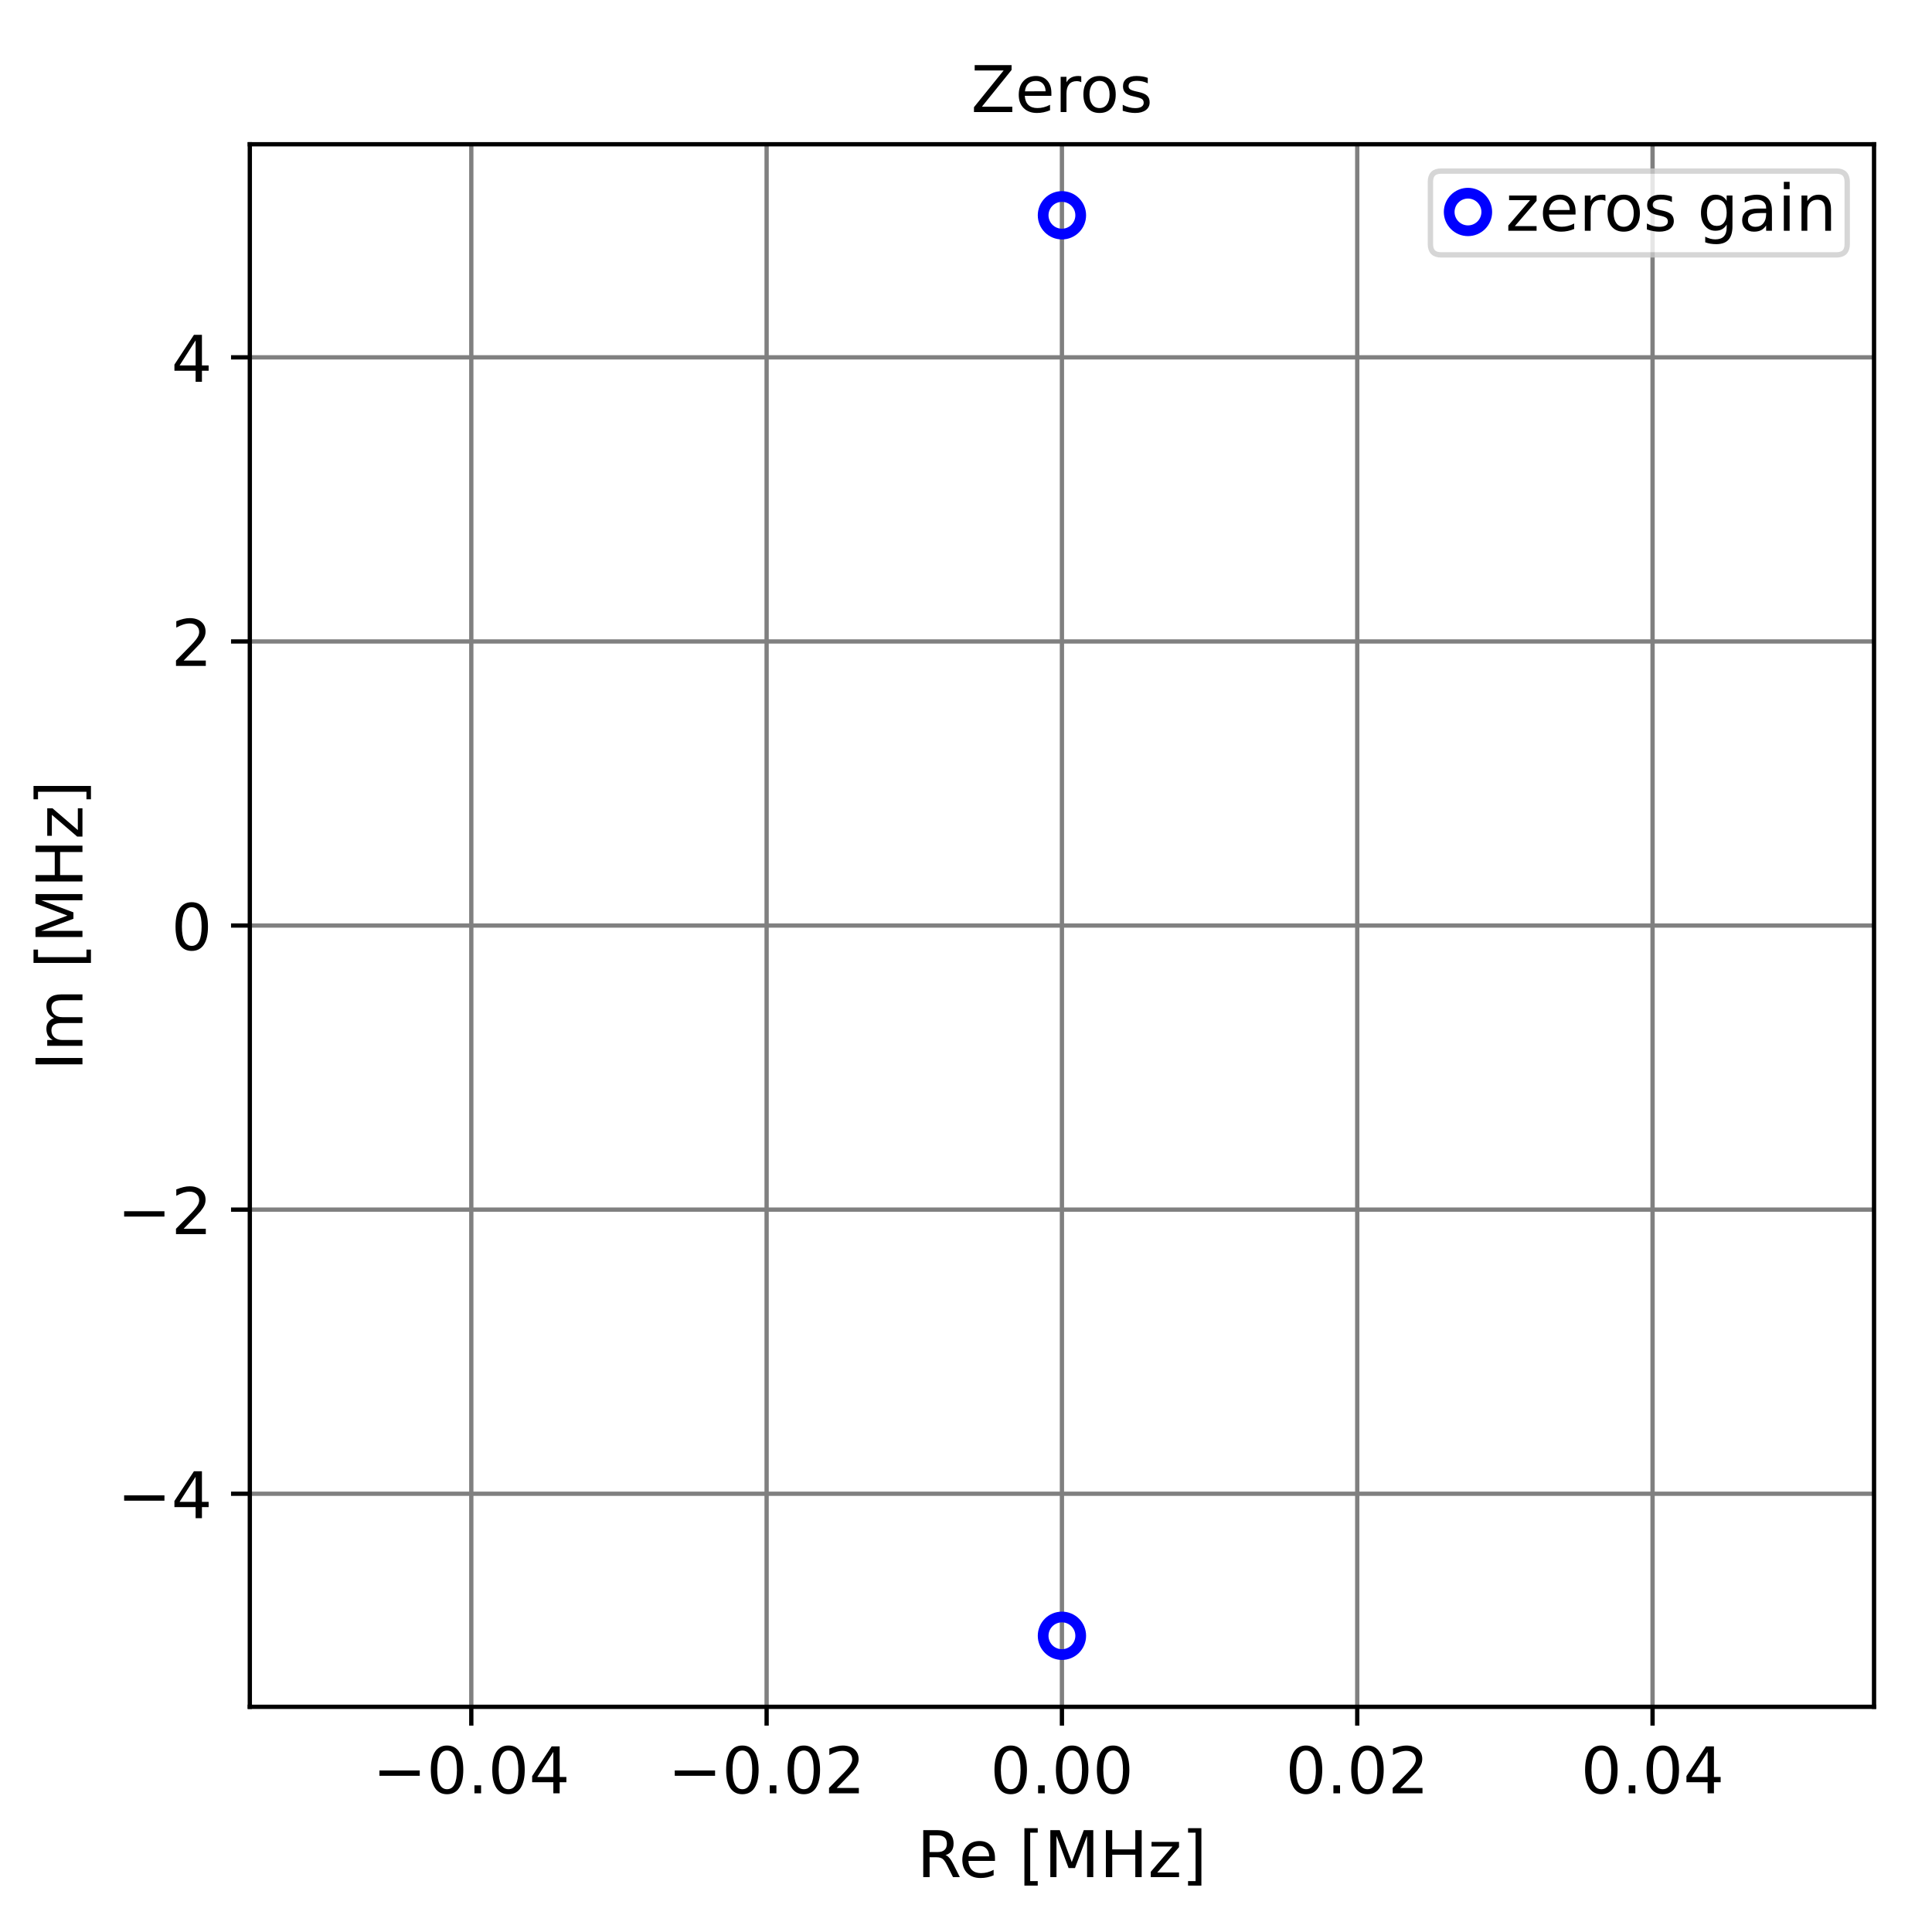
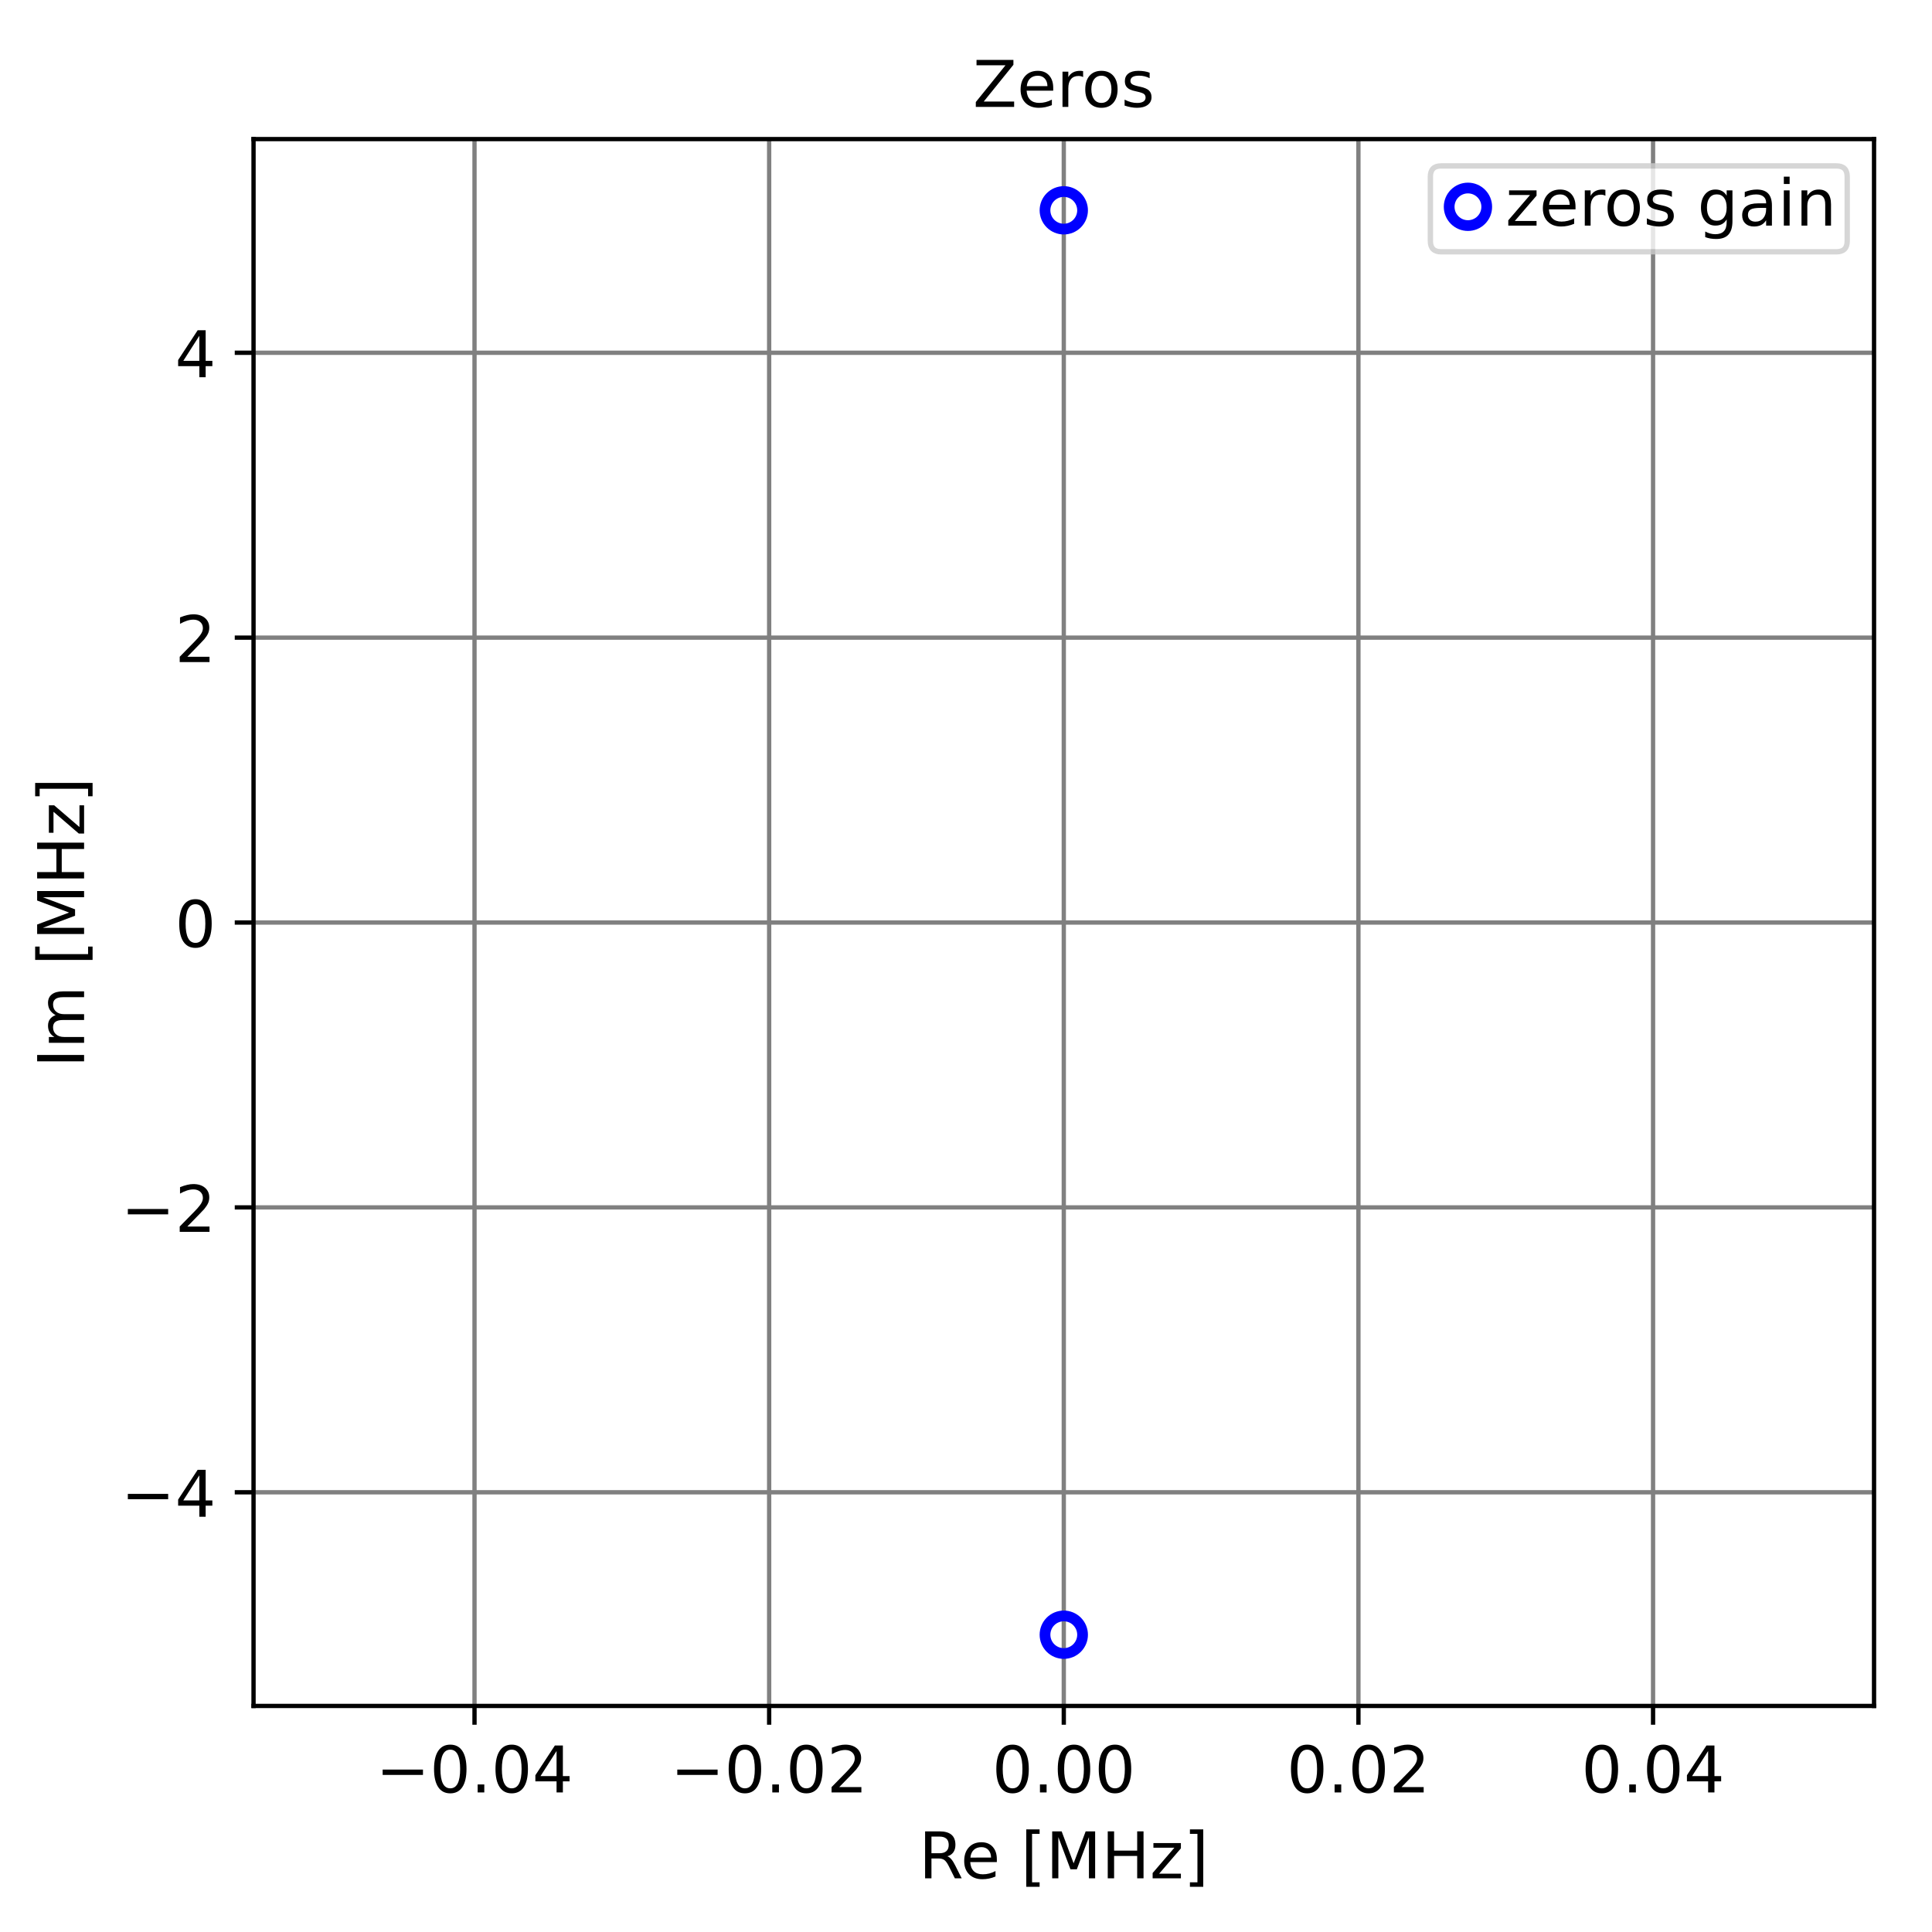
<svg xmlns="http://www.w3.org/2000/svg" xmlns:xlink="http://www.w3.org/1999/xlink" width="360pt" height="360pt" viewBox="0 0 360 360" version="1.1">
  <defs>
    <style type="text/css">*{stroke-linejoin: round; stroke-linecap: butt}</style>
  </defs>
  <g id="figure_1">
    <g id="patch_1">
      <path d="M 0 360  L 360 360  L 360 0  L 0 0  z " style="fill: #ffffff" />
    </g>
    <g id="axes_1">
      <g id="patch_2">
-         <path d="M 46.55 318.04  L 349.2 318.04  L 349.2 26.88  L 46.55 26.88  z " style="fill: #ffffff" />
+         <path d="M 47.242 317.878  L 349.2 317.878  L 349.2 25.917  L 47.242 25.917  z " style="fill: #ffffff" />
      </g>
      <g id="matplotlib.axis_1">
        <g id="xtick_1">
          <g id="line2d_1">
-             <path d="M 87.82 318.04  L 87.82 26.88  " clip-path="url(#p22bd31e21d)" style="fill: none; stroke: #808080; stroke-width: 0.8; stroke-linecap: square" />
+             <path d="M 88.418 317.878  L 88.418 25.917  " clip-path="url(#p9f49ab4b1b)" style="fill: none; stroke: #808080; stroke-width: 0.8; stroke-linecap: square" />
          </g>
          <g id="line2d_2">
            <defs>
-               <path id="m705c964ba5" d="M 0 0  L 0 3.5  " style="stroke: #000000; stroke-width: 0.8" />
-             </defs>
-             <g>
-               <use xlink:href="#m705c964ba5" x="87.82" y="318.04" style="stroke: #000000; stroke-width: 0.8" />
+               <path id="m6ce61126ac" d="M 0 0  L 0 3.5  " style="stroke: #000000; stroke-width: 0.8" />
+             </defs>
+             <g>
+               <use xlink:href="#m6ce61126ac" x="88.418" y="317.878" style="stroke: #000000; stroke-width: 0.8" />
            </g>
          </g>
          <g id="text_1">
-             <g transform="translate(69.43327 334.1581) scale(0.12 -0.12)">
+             <g transform="translate(70.0312 333.9948) scale(0.12 -0.12)">
              <defs>
-                 <path id="DejaVuSans-2212" d="M 678 2272  L 4684 2272  L 4684 1741  L 678 1741  L 678 2272  z " transform="scale(0.015625)" />
-                 <path id="DejaVuSans-30" d="M 2034 4250  Q 1547 4250 1301 3770  Q 1056 3291 1056 2328  Q 1056 1369 1301 889  Q 1547 409 2034 409  Q 2525 409 2770 889  Q 3016 1369 3016 2328  Q 3016 3291 2770 3770  Q 2525 4250 2034 4250  z M 2034 4750  Q 2819 4750 3233 4129  Q 3647 3509 3647 2328  Q 3647 1150 3233 529  Q 2819 -91 2034 -91  Q 1250 -91 836 529  Q 422 1150 422 2328  Q 422 3509 836 4129  Q 1250 4750 2034 4750  z " transform="scale(0.015625)" />
-                 <path id="DejaVuSans-2e" d="M 684 794  L 1344 794  L 1344 0  L 684 0  L 684 794  z " transform="scale(0.015625)" />
-                 <path id="DejaVuSans-34" d="M 2419 4116  L 825 1625  L 2419 1625  L 2419 4116  z M 2253 4666  L 3047 4666  L 3047 1625  L 3713 1625  L 3713 1100  L 3047 1100  L 3047 0  L 2419 0  L 2419 1100  L 313 1100  L 313 1709  L 2253 4666  z " transform="scale(0.015625)" />
+                 <path id="DejaVuSans-c9c" d="M 678 2272  L 4684 2272  L 4684 1741  L 678 1741  L 678 2272  z " transform="scale(0.015625)" />
+                 <path id="DejaVuSans-13" d="M 2034 4250  Q 1547 4250 1301 3770  Q 1056 3291 1056 2328  Q 1056 1369 1301 889  Q 1547 409 2034 409  Q 2525 409 2770 889  Q 3016 1369 3016 2328  Q 3016 3291 2770 3770  Q 2525 4250 2034 4250  z M 2034 4750  Q 2819 4750 3233 4129  Q 3647 3509 3647 2328  Q 3647 1150 3233 529  Q 2819 -91 2034 -91  Q 1250 -91 836 529  Q 422 1150 422 2328  Q 422 3509 836 4129  Q 1250 4750 2034 4750  z " transform="scale(0.015625)" />
+                 <path id="DejaVuSans-11" d="M 684 794  L 1344 794  L 1344 0  L 684 0  L 684 794  z " transform="scale(0.015625)" />
+                 <path id="DejaVuSans-17" d="M 2419 4116  L 825 1625  L 2419 1625  L 2419 4116  z M 2253 4666  L 3047 4666  L 3047 1625  L 3713 1625  L 3713 1100  L 3047 1100  L 3047 0  L 2419 0  L 2419 1100  L 313 1100  L 313 1709  L 2253 4666  z " transform="scale(0.015625)" />
              </defs>
-               <use xlink:href="#DejaVuSans-2212" />
-               <use xlink:href="#DejaVuSans-30" x="83.789" />
-               <use xlink:href="#DejaVuSans-2e" x="147.412" />
-               <use xlink:href="#DejaVuSans-30" x="179.199" />
-               <use xlink:href="#DejaVuSans-34" x="242.822" />
+               <use xlink:href="#DejaVuSans-c9c" />
+               <use xlink:href="#DejaVuSans-13" transform="translate(83.79688 0)" />
+               <use xlink:href="#DejaVuSans-11" transform="translate(147.4219 0)" />
+               <use xlink:href="#DejaVuSans-13" transform="translate(179.2031 0)" />
+               <use xlink:href="#DejaVuSans-17" transform="translate(242.8281 0)" />
            </g>
          </g>
        </g>
        <g id="xtick_2">
          <g id="line2d_3">
-             <path d="M 142.848 318.04  L 142.848 26.88  " clip-path="url(#p22bd31e21d)" style="fill: none; stroke: #808080; stroke-width: 0.8; stroke-linecap: square" />
+             <path d="M 143.32 317.878  L 143.32 25.917  " clip-path="url(#p9f49ab4b1b)" style="fill: none; stroke: #808080; stroke-width: 0.8; stroke-linecap: square" />
          </g>
          <g id="line2d_4">
            <g>
-               <use xlink:href="#m705c964ba5" x="142.848" y="318.04" style="stroke: #000000; stroke-width: 0.8" />
+               <use xlink:href="#m6ce61126ac" x="143.32" y="317.878" style="stroke: #000000; stroke-width: 0.8" />
            </g>
          </g>
          <g id="text_2">
-             <g transform="translate(124.4605 334.1581) scale(0.12 -0.12)">
+             <g transform="translate(124.9326 333.9948) scale(0.12 -0.12)">
              <defs>
-                 <path id="DejaVuSans-32" d="M 1228 531  L 3431 531  L 3431 0  L 469 0  L 469 531  Q 828 903 1448 1529  Q 2069 2156 2228 2338  Q 2531 2678 2651 2914  Q 2772 3150 2772 3378  Q 2772 3750 2511 3984  Q 2250 4219 1831 4219  Q 1534 4219 1204 4116  Q 875 4013 500 3803  L 500 4441  Q 881 4594 1212 4672  Q 1544 4750 1819 4750  Q 2544 4750 2975 4387  Q 3406 4025 3406 3419  Q 3406 3131 3298 2873  Q 3191 2616 2906 2266  Q 2828 2175 2409 1742  Q 1991 1309 1228 531  z " transform="scale(0.015625)" />
+                 <path id="DejaVuSans-15" d="M 1228 531  L 3431 531  L 3431 0  L 469 0  L 469 531  Q 828 903 1448 1529  Q 2069 2156 2228 2338  Q 2531 2678 2651 2914  Q 2772 3150 2772 3378  Q 2772 3750 2511 3984  Q 2250 4219 1831 4219  Q 1534 4219 1204 4116  Q 875 4013 500 3803  L 500 4441  Q 881 4594 1212 4672  Q 1544 4750 1819 4750  Q 2544 4750 2975 4387  Q 3406 4025 3406 3419  Q 3406 3131 3298 2873  Q 3191 2616 2906 2266  Q 2828 2175 2409 1742  Q 1991 1309 1228 531  z " transform="scale(0.015625)" />
              </defs>
-               <use xlink:href="#DejaVuSans-2212" />
-               <use xlink:href="#DejaVuSans-30" x="83.789" />
-               <use xlink:href="#DejaVuSans-2e" x="147.412" />
-               <use xlink:href="#DejaVuSans-30" x="179.199" />
-               <use xlink:href="#DejaVuSans-32" x="242.822" />
+               <use xlink:href="#DejaVuSans-c9c" />
+               <use xlink:href="#DejaVuSans-13" transform="translate(83.79688 0)" />
+               <use xlink:href="#DejaVuSans-11" transform="translate(147.4219 0)" />
+               <use xlink:href="#DejaVuSans-13" transform="translate(179.2031 0)" />
+               <use xlink:href="#DejaVuSans-15" transform="translate(242.8281 0)" />
            </g>
          </g>
        </g>
        <g id="xtick_3">
          <g id="line2d_5">
-             <path d="M 197.875 318.04  L 197.875 26.88  " clip-path="url(#p22bd31e21d)" style="fill: none; stroke: #808080; stroke-width: 0.8; stroke-linecap: square" />
+             <path d="M 198.221 317.878  L 198.221 25.917  " clip-path="url(#p9f49ab4b1b)" style="fill: none; stroke: #808080; stroke-width: 0.8; stroke-linecap: square" />
          </g>
          <g id="line2d_6">
            <g>
-               <use xlink:href="#m705c964ba5" x="197.875" y="318.04" style="stroke: #000000; stroke-width: 0.8" />
+               <use xlink:href="#m6ce61126ac" x="198.221" y="317.878" style="stroke: #000000; stroke-width: 0.8" />
            </g>
          </g>
          <g id="text_3">
-             <g transform="translate(184.5156 334.1581) scale(0.12 -0.12)">
-               <use xlink:href="#DejaVuSans-30" />
-               <use xlink:href="#DejaVuSans-2e" x="63.623" />
-               <use xlink:href="#DejaVuSans-30" x="95.41" />
-               <use xlink:href="#DejaVuSans-30" x="159.033" />
+             <g transform="translate(184.8618 333.9948) scale(0.12 -0.12)">
+               <use xlink:href="#DejaVuSans-13" />
+               <use xlink:href="#DejaVuSans-11" transform="translate(63.625 0)" />
+               <use xlink:href="#DejaVuSans-13" transform="translate(95.40625 0)" />
+               <use xlink:href="#DejaVuSans-13" transform="translate(159.0312 0)" />
            </g>
          </g>
        </g>
        <g id="xtick_4">
          <g id="line2d_7">
-             <path d="M 252.902 318.04  L 252.902 26.88  " clip-path="url(#p22bd31e21d)" style="fill: none; stroke: #808080; stroke-width: 0.8; stroke-linecap: square" />
+             <path d="M 253.123 317.878  L 253.123 25.917  " clip-path="url(#p9f49ab4b1b)" style="fill: none; stroke: #808080; stroke-width: 0.8; stroke-linecap: square" />
          </g>
          <g id="line2d_8">
            <g>
-               <use xlink:href="#m705c964ba5" x="252.902" y="318.04" style="stroke: #000000; stroke-width: 0.8" />
+               <use xlink:href="#m6ce61126ac" x="253.123" y="317.878" style="stroke: #000000; stroke-width: 0.8" />
            </g>
          </g>
          <g id="text_4">
-             <g transform="translate(239.5429 334.1581) scale(0.12 -0.12)">
-               <use xlink:href="#DejaVuSans-30" />
-               <use xlink:href="#DejaVuSans-2e" x="63.623" />
-               <use xlink:href="#DejaVuSans-30" x="95.41" />
-               <use xlink:href="#DejaVuSans-32" x="159.033" />
+             <g transform="translate(239.7632 333.9948) scale(0.12 -0.12)">
+               <use xlink:href="#DejaVuSans-13" />
+               <use xlink:href="#DejaVuSans-11" transform="translate(63.625 0)" />
+               <use xlink:href="#DejaVuSans-13" transform="translate(95.40625 0)" />
+               <use xlink:href="#DejaVuSans-15" transform="translate(159.0312 0)" />
            </g>
          </g>
        </g>
        <g id="xtick_5">
          <g id="line2d_9">
-             <path d="M 307.93 318.04  L 307.93 26.88  " clip-path="url(#p22bd31e21d)" style="fill: none; stroke: #808080; stroke-width: 0.8; stroke-linecap: square" />
+             <path d="M 308.024 317.878  L 308.024 25.917  " clip-path="url(#p9f49ab4b1b)" style="fill: none; stroke: #808080; stroke-width: 0.8; stroke-linecap: square" />
          </g>
          <g id="line2d_10">
            <g>
-               <use xlink:href="#m705c964ba5" x="307.93" y="318.04" style="stroke: #000000; stroke-width: 0.8" />
+               <use xlink:href="#m6ce61126ac" x="308.024" y="317.878" style="stroke: #000000; stroke-width: 0.8" />
            </g>
          </g>
          <g id="text_5">
-             <g transform="translate(294.5702 334.1581) scale(0.12 -0.12)">
-               <use xlink:href="#DejaVuSans-30" />
-               <use xlink:href="#DejaVuSans-2e" x="63.623" />
-               <use xlink:href="#DejaVuSans-30" x="95.41" />
-               <use xlink:href="#DejaVuSans-34" x="159.033" />
+             <g transform="translate(294.6646 333.9948) scale(0.12 -0.12)">
+               <use xlink:href="#DejaVuSans-13" />
+               <use xlink:href="#DejaVuSans-11" transform="translate(63.625 0)" />
+               <use xlink:href="#DejaVuSans-13" transform="translate(95.40625 0)" />
+               <use xlink:href="#DejaVuSans-17" transform="translate(159.0312 0)" />
            </g>
          </g>
        </g>
        <g id="text_6">
-           <g transform="translate(170.8572 349.7719) scale(0.12 -0.12)">
-             <defs>
-               <path id="DejaVuSans-52" d="M 2841 2188  Q 3044 2119 3236 1894  Q 3428 1669 3622 1275  L 4263 0  L 3584 0  L 2988 1197  Q 2756 1666 2539 1819  Q 2322 1972 1947 1972  L 1259 1972  L 1259 0  L 628 0  L 628 4666  L 2053 4666  Q 2853 4666 3247 4331  Q 3641 3997 3641 3322  Q 3641 2881 3436 2590  Q 3231 2300 2841 2188  z M 1259 4147  L 1259 2491  L 2053 2491  Q 2509 2491 2742 2702  Q 2975 2913 2975 3322  Q 2975 3731 2742 3939  Q 2509 4147 2053 4147  L 1259 4147  z " transform="scale(0.015625)" />
-               <path id="DejaVuSans-65" d="M 3597 1894  L 3597 1613  L 953 1613  Q 991 1019 1311 708  Q 1631 397 2203 397  Q 2534 397 2845 478  Q 3156 559 3463 722  L 3463 178  Q 3153 47 2828 -22  Q 2503 -91 2169 -91  Q 1331 -91 842 396  Q 353 884 353 1716  Q 353 2575 817 3079  Q 1281 3584 2069 3584  Q 2775 3584 3186 3129  Q 3597 2675 3597 1894  z M 3022 2063  Q 3016 2534 2758 2815  Q 2500 3097 2075 3097  Q 1594 3097 1305 2825  Q 1016 2553 972 2059  L 3022 2063  z " transform="scale(0.015625)" />
-               <path id="DejaVuSans-20" transform="scale(0.015625)" />
-               <path id="DejaVuSans-5b" d="M 550 4863  L 1875 4863  L 1875 4416  L 1125 4416  L 1125 -397  L 1875 -397  L 1875 -844  L 550 -844  L 550 4863  z " transform="scale(0.015625)" />
-               <path id="DejaVuSans-4d" d="M 628 4666  L 1569 4666  L 2759 1491  L 3956 4666  L 4897 4666  L 4897 0  L 4281 0  L 4281 4097  L 3078 897  L 2444 897  L 1241 4097  L 1241 0  L 628 0  L 628 4666  z " transform="scale(0.015625)" />
-               <path id="DejaVuSans-48" d="M 628 4666  L 1259 4666  L 1259 2753  L 3553 2753  L 3553 4666  L 4184 4666  L 4184 0  L 3553 0  L 3553 2222  L 1259 2222  L 1259 0  L 628 0  L 628 4666  z " transform="scale(0.015625)" />
-               <path id="DejaVuSans-7a" d="M 353 3500  L 3084 3500  L 3084 2975  L 922 459  L 3084 459  L 3084 0  L 275 0  L 275 525  L 2438 3041  L 353 3041  L 353 3500  z " transform="scale(0.015625)" />
-               <path id="DejaVuSans-5d" d="M 1947 4863  L 1947 -844  L 622 -844  L 622 -397  L 1369 -397  L 1369 4416  L 622 4416  L 622 4863  L 1947 4863  z " transform="scale(0.015625)" />
-             </defs>
-             <use xlink:href="#DejaVuSans-52" />
-             <use xlink:href="#DejaVuSans-65" x="64.982" />
-             <use xlink:href="#DejaVuSans-20" x="126.506" />
-             <use xlink:href="#DejaVuSans-5b" x="158.293" />
-             <use xlink:href="#DejaVuSans-4d" x="197.307" />
-             <use xlink:href="#DejaVuSans-48" x="283.586" />
-             <use xlink:href="#DejaVuSans-7a" x="358.781" />
-             <use xlink:href="#DejaVuSans-5d" x="411.271" />
+           <g transform="translate(171.2024 349.9958) scale(0.12 -0.12)">
+             <defs>
+               <path id="DejaVuSans-35" d="M 2841 2188  Q 3044 2119 3236 1894  Q 3428 1669 3622 1275  L 4263 0  L 3584 0  L 2988 1197  Q 2756 1666 2539 1819  Q 2322 1972 1947 1972  L 1259 1972  L 1259 0  L 628 0  L 628 4666  L 2053 4666  Q 2853 4666 3247 4331  Q 3641 3997 3641 3322  Q 3641 2881 3436 2590  Q 3231 2300 2841 2188  z M 1259 4147  L 1259 2491  L 2053 2491  Q 2509 2491 2742 2702  Q 2975 2913 2975 3322  Q 2975 3731 2742 3939  Q 2509 4147 2053 4147  L 1259 4147  z " transform="scale(0.015625)" />
+               <path id="DejaVuSans-48" d="M 3597 1894  L 3597 1613  L 953 1613  Q 991 1019 1311 708  Q 1631 397 2203 397  Q 2534 397 2845 478  Q 3156 559 3463 722  L 3463 178  Q 3153 47 2828 -22  Q 2503 -91 2169 -91  Q 1331 -91 842 396  Q 353 884 353 1716  Q 353 2575 817 3079  Q 1281 3584 2069 3584  Q 2775 3584 3186 3129  Q 3597 2675 3597 1894  z M 3022 2063  Q 3016 2534 2758 2815  Q 2500 3097 2075 3097  Q 1594 3097 1305 2825  Q 1016 2553 972 2059  L 3022 2063  z " transform="scale(0.015625)" />
+               <path id="DejaVuSans-3" transform="scale(0.015625)" />
+               <path id="DejaVuSans-3e" d="M 550 4863  L 1875 4863  L 1875 4416  L 1125 4416  L 1125 -397  L 1875 -397  L 1875 -844  L 550 -844  L 550 4863  z " transform="scale(0.015625)" />
+               <path id="DejaVuSans-30" d="M 628 4666  L 1569 4666  L 2759 1491  L 3956 4666  L 4897 4666  L 4897 0  L 4281 0  L 4281 4097  L 3078 897  L 2444 897  L 1241 4097  L 1241 0  L 628 0  L 628 4666  z " transform="scale(0.015625)" />
+               <path id="DejaVuSans-2b" d="M 628 4666  L 1259 4666  L 1259 2753  L 3553 2753  L 3553 4666  L 4184 4666  L 4184 0  L 3553 0  L 3553 2222  L 1259 2222  L 1259 0  L 628 0  L 628 4666  z " transform="scale(0.015625)" />
+               <path id="DejaVuSans-5d" d="M 353 3500  L 3084 3500  L 3084 2975  L 922 459  L 3084 459  L 3084 0  L 275 0  L 275 525  L 2438 3041  L 353 3041  L 353 3500  z " transform="scale(0.015625)" />
+               <path id="DejaVuSans-40" d="M 1947 4863  L 1947 -844  L 622 -844  L 622 -397  L 1369 -397  L 1369 4416  L 622 4416  L 622 4863  L 1947 4863  z " transform="scale(0.015625)" />
+             </defs>
+             <use xlink:href="#DejaVuSans-35" />
+             <use xlink:href="#DejaVuSans-48" transform="translate(65 0)" />
+             <use xlink:href="#DejaVuSans-3" transform="translate(126.5312 0)" />
+             <use xlink:href="#DejaVuSans-3e" transform="translate(158.3125 0)" />
+             <use xlink:href="#DejaVuSans-30" transform="translate(197.3281 0)" />
+             <use xlink:href="#DejaVuSans-2b" transform="translate(283.6094 0)" />
+             <use xlink:href="#DejaVuSans-5d" transform="translate(358.8125 0)" />
+             <use xlink:href="#DejaVuSans-40" transform="translate(411.2969 0)" />
          </g>
        </g>
      </g>
      <g id="matplotlib.axis_2">
        <g id="ytick_1">
          <g id="line2d_11">
-             <path d="M 46.55 278.336  L 349.2 278.336  " clip-path="url(#p22bd31e21d)" style="fill: none; stroke: #808080; stroke-width: 0.8; stroke-linecap: square" />
+             <path d="M 47.242 278.065  L 349.2 278.065  " clip-path="url(#p9f49ab4b1b)" style="fill: none; stroke: #808080; stroke-width: 0.8; stroke-linecap: square" />
          </g>
          <g id="line2d_12">
            <defs>
-               <path id="m352b5d4814" d="M 0 0  L -3.5 0  " style="stroke: #000000; stroke-width: 0.8" />
-             </defs>
-             <g>
-               <use xlink:href="#m352b5d4814" x="46.55" y="278.336" style="stroke: #000000; stroke-width: 0.8" />
+               <path id="m3c55ee8160" d="M 0 0  L -3.5 0  " style="stroke: #000000; stroke-width: 0.8" />
+             </defs>
+             <g>
+               <use xlink:href="#m3c55ee8160" x="47.242" y="278.065" style="stroke: #000000; stroke-width: 0.8" />
            </g>
          </g>
          <g id="text_7">
-             <g transform="translate(21.85938 282.8954) scale(0.12 -0.12)">
-               <use xlink:href="#DejaVuSans-2212" />
-               <use xlink:href="#DejaVuSans-34" x="83.789" />
+             <g transform="translate(22.55172 282.6235) scale(0.12 -0.12)">
+               <use xlink:href="#DejaVuSans-c9c" />
+               <use xlink:href="#DejaVuSans-17" transform="translate(83.79688 0)" />
            </g>
          </g>
        </g>
        <g id="ytick_2">
          <g id="line2d_13">
-             <path d="M 46.55 225.398  L 349.2 225.398  " clip-path="url(#p22bd31e21d)" style="fill: none; stroke: #808080; stroke-width: 0.8; stroke-linecap: square" />
+             <path d="M 47.242 224.981  L 349.2 224.981  " clip-path="url(#p9f49ab4b1b)" style="fill: none; stroke: #808080; stroke-width: 0.8; stroke-linecap: square" />
          </g>
          <g id="line2d_14">
            <g>
-               <use xlink:href="#m352b5d4814" x="46.55" y="225.398" style="stroke: #000000; stroke-width: 0.8" />
+               <use xlink:href="#m3c55ee8160" x="47.242" y="224.981" style="stroke: #000000; stroke-width: 0.8" />
            </g>
          </g>
          <g id="text_8">
-             <g transform="translate(21.85938 229.9572) scale(0.12 -0.12)">
-               <use xlink:href="#DejaVuSans-2212" />
-               <use xlink:href="#DejaVuSans-32" x="83.789" />
+             <g transform="translate(22.55172 229.5397) scale(0.12 -0.12)">
+               <use xlink:href="#DejaVuSans-c9c" />
+               <use xlink:href="#DejaVuSans-15" transform="translate(83.79688 0)" />
            </g>
          </g>
        </g>
        <g id="ytick_3">
          <g id="line2d_15">
-             <path d="M 46.55 172.46  L 349.2 172.46  " clip-path="url(#p22bd31e21d)" style="fill: none; stroke: #808080; stroke-width: 0.8; stroke-linecap: square" />
+             <path d="M 47.242 171.897  L 349.2 171.897  " clip-path="url(#p9f49ab4b1b)" style="fill: none; stroke: #808080; stroke-width: 0.8; stroke-linecap: square" />
          </g>
          <g id="line2d_16">
            <g>
-               <use xlink:href="#m352b5d4814" x="46.55" y="172.46" style="stroke: #000000; stroke-width: 0.8" />
+               <use xlink:href="#m3c55ee8160" x="47.242" y="171.897" style="stroke: #000000; stroke-width: 0.8" />
            </g>
          </g>
          <g id="text_9">
-             <g transform="translate(31.915 177.0191) scale(0.12 -0.12)">
-               <use xlink:href="#DejaVuSans-30" />
+             <g transform="translate(32.60734 176.456) scale(0.12 -0.12)">
+               <use xlink:href="#DejaVuSans-13" />
            </g>
          </g>
        </g>
        <g id="ytick_4">
          <g id="line2d_17">
-             <path d="M 46.55 119.522  L 349.2 119.522  " clip-path="url(#p22bd31e21d)" style="fill: none; stroke: #808080; stroke-width: 0.8; stroke-linecap: square" />
+             <path d="M 47.242 118.814  L 349.2 118.814  " clip-path="url(#p9f49ab4b1b)" style="fill: none; stroke: #808080; stroke-width: 0.8; stroke-linecap: square" />
          </g>
          <g id="line2d_18">
            <g>
-               <use xlink:href="#m352b5d4814" x="46.55" y="119.522" style="stroke: #000000; stroke-width: 0.8" />
+               <use xlink:href="#m3c55ee8160" x="47.242" y="118.814" style="stroke: #000000; stroke-width: 0.8" />
            </g>
          </g>
          <g id="text_10">
-             <g transform="translate(31.915 124.0809) scale(0.12 -0.12)">
-               <use xlink:href="#DejaVuSans-32" />
+             <g transform="translate(32.60734 123.3723) scale(0.12 -0.12)">
+               <use xlink:href="#DejaVuSans-15" />
            </g>
          </g>
        </g>
        <g id="ytick_5">
          <g id="line2d_19">
-             <path d="M 46.55 66.584  L 349.2 66.584  " clip-path="url(#p22bd31e21d)" style="fill: none; stroke: #808080; stroke-width: 0.8; stroke-linecap: square" />
+             <path d="M 47.242 65.73  L 349.2 65.73  " clip-path="url(#p9f49ab4b1b)" style="fill: none; stroke: #808080; stroke-width: 0.8; stroke-linecap: square" />
          </g>
          <g id="line2d_20">
            <g>
-               <use xlink:href="#m352b5d4814" x="46.55" y="66.584" style="stroke: #000000; stroke-width: 0.8" />
+               <use xlink:href="#m3c55ee8160" x="47.242" y="65.73" style="stroke: #000000; stroke-width: 0.8" />
            </g>
          </g>
          <g id="text_11">
-             <g transform="translate(31.915 71.1427) scale(0.12 -0.12)">
-               <use xlink:href="#DejaVuSans-34" />
+             <g transform="translate(32.60734 70.28857) scale(0.12 -0.12)">
+               <use xlink:href="#DejaVuSans-17" />
            </g>
          </g>
        </g>
        <g id="text_12">
-           <g transform="translate(15.36375 199.5012) rotate(-90) scale(0.12 -0.12)">
-             <defs>
-               <path id="DejaVuSans-49" d="M 628 4666  L 1259 4666  L 1259 0  L 628 0  L 628 4666  z " transform="scale(0.015625)" />
-               <path id="DejaVuSans-6d" d="M 3328 2828  Q 3544 3216 3844 3400  Q 4144 3584 4550 3584  Q 5097 3584 5394 3201  Q 5691 2819 5691 2113  L 5691 0  L 5113 0  L 5113 2094  Q 5113 2597 4934 2840  Q 4756 3084 4391 3084  Q 3944 3084 3684 2787  Q 3425 2491 3425 1978  L 3425 0  L 2847 0  L 2847 2094  Q 2847 2600 2669 2842  Q 2491 3084 2119 3084  Q 1678 3084 1418 2786  Q 1159 2488 1159 1978  L 1159 0  L 581 0  L 581 3500  L 1159 3500  L 1159 2956  Q 1356 3278 1631 3431  Q 1906 3584 2284 3584  Q 2666 3584 2933 3390  Q 3200 3197 3328 2828  z " transform="scale(0.015625)" />
-             </defs>
-             <use xlink:href="#DejaVuSans-49" />
-             <use xlink:href="#DejaVuSans-6d" x="29.492" />
-             <use xlink:href="#DejaVuSans-20" x="126.904" />
-             <use xlink:href="#DejaVuSans-5b" x="158.691" />
-             <use xlink:href="#DejaVuSans-4d" x="197.705" />
-             <use xlink:href="#DejaVuSans-48" x="283.984" />
-             <use xlink:href="#DejaVuSans-7a" x="359.18" />
-             <use xlink:href="#DejaVuSans-5d" x="411.67" />
+           <g transform="translate(15.66891 198.9387) rotate(-90) scale(0.12 -0.12)">
+             <defs>
+               <path id="DejaVuSans-2c" d="M 628 4666  L 1259 4666  L 1259 0  L 628 0  L 628 4666  z " transform="scale(0.015625)" />
+               <path id="DejaVuSans-50" d="M 3328 2828  Q 3544 3216 3844 3400  Q 4144 3584 4550 3584  Q 5097 3584 5394 3201  Q 5691 2819 5691 2113  L 5691 0  L 5113 0  L 5113 2094  Q 5113 2597 4934 2840  Q 4756 3084 4391 3084  Q 3944 3084 3684 2787  Q 3425 2491 3425 1978  L 3425 0  L 2847 0  L 2847 2094  Q 2847 2600 2669 2842  Q 2491 3084 2119 3084  Q 1678 3084 1418 2786  Q 1159 2488 1159 1978  L 1159 0  L 581 0  L 581 3500  L 1159 3500  L 1159 2956  Q 1356 3278 1631 3431  Q 1906 3584 2284 3584  Q 2666 3584 2933 3390  Q 3200 3197 3328 2828  z " transform="scale(0.015625)" />
+             </defs>
+             <use xlink:href="#DejaVuSans-2c" />
+             <use xlink:href="#DejaVuSans-50" transform="translate(29.5 0)" />
+             <use xlink:href="#DejaVuSans-3" transform="translate(126.9062 0)" />
+             <use xlink:href="#DejaVuSans-3e" transform="translate(158.6875 0)" />
+             <use xlink:href="#DejaVuSans-30" transform="translate(197.7031 0)" />
+             <use xlink:href="#DejaVuSans-2b" transform="translate(283.9844 0)" />
+             <use xlink:href="#DejaVuSans-5d" transform="translate(359.1875 0)" />
+             <use xlink:href="#DejaVuSans-40" transform="translate(411.6719 0)" />
          </g>
        </g>
      </g>
      <g id="line2d_21">
-         <path d="M 197.875 40.115  L 197.875 304.805  " clip-path="url(#p22bd31e21d)" style="fill: none" />
+         <path d="M 198.221 39.188  L 198.221 304.607  " clip-path="url(#p9f49ab4b1b)" style="fill: none" />
        <defs>
-           <path id="m12422c1440" d="M 0 3.5  C 0.928 3.5 1.819 3.131 2.475 2.475  C 3.131 1.819 3.5 0.928 3.5 0  C 3.5 -0.928 3.131 -1.819 2.475 -2.475  C 1.819 -3.131 0.928 -3.5 0 -3.5  C -0.928 -3.5 -1.819 -3.131 -2.475 -2.475  C -3.131 -1.819 -3.5 -0.928 -3.5 0  C -3.5 0.928 -3.131 1.819 -2.475 2.475  C -1.819 3.131 -0.928 3.5 0 3.5  z " style="stroke: #0000ff; stroke-width: 2" />
+           <path id="m1da040011f" d="M 0 3.5  C 0.928 3.5 1.819 3.131 2.475 2.475  C 3.131 1.819 3.5 0.928 3.5 0  C 3.5 -0.928 3.131 -1.819 2.475 -2.475  C 1.819 -3.131 0.928 -3.5 0 -3.5  C -0.928 -3.5 -1.819 -3.131 -2.475 -2.475  C -3.131 -1.819 -3.5 -0.928 -3.5 0  C -3.5 0.928 -3.131 1.819 -2.475 2.475  C -1.819 3.131 -0.928 3.5 0 3.5  z " style="stroke: #0000ff; stroke-width: 2" />
        </defs>
-         <g clip-path="url(#p22bd31e21d)">
-           <use xlink:href="#m12422c1440" x="197.875" y="40.115" style="fill-opacity: 0; stroke: #0000ff; stroke-width: 2" />
-           <use xlink:href="#m12422c1440" x="197.875" y="304.805" style="fill-opacity: 0; stroke: #0000ff; stroke-width: 2" />
+         <g clip-path="url(#p9f49ab4b1b)">
+           <use xlink:href="#m1da040011f" x="198.221" y="39.188" style="fill-opacity: 0; stroke: #0000ff; stroke-width: 2" />
+           <use xlink:href="#m1da040011f" x="198.221" y="304.607" style="fill-opacity: 0; stroke: #0000ff; stroke-width: 2" />
        </g>
      </g>
      <g id="patch_3">
-         <path d="M 46.55 318.04  L 46.55 26.88  " style="fill: none; stroke: #000000; stroke-width: 0.8; stroke-linejoin: miter; stroke-linecap: square" />
+         <path d="M 47.242 317.878  L 47.242 25.917  " style="fill: none; stroke: #000000; stroke-width: 0.8; stroke-linejoin: miter; stroke-linecap: square" />
      </g>
      <g id="patch_4">
-         <path d="M 349.2 318.04  L 349.2 26.88  " style="fill: none; stroke: #000000; stroke-width: 0.8; stroke-linejoin: miter; stroke-linecap: square" />
+         <path d="M 349.2 317.878  L 349.2 25.917  " style="fill: none; stroke: #000000; stroke-width: 0.8; stroke-linejoin: miter; stroke-linecap: square" />
      </g>
      <g id="patch_5">
-         <path d="M 46.55 318.04  L 349.2 318.04  " style="fill: none; stroke: #000000; stroke-width: 0.8; stroke-linejoin: miter; stroke-linecap: square" />
+         <path d="M 47.242 317.878  L 349.2 317.878  " style="fill: none; stroke: #000000; stroke-width: 0.8; stroke-linejoin: miter; stroke-linecap: square" />
      </g>
      <g id="patch_6">
-         <path d="M 46.55 26.88  L 349.2 26.88  " style="fill: none; stroke: #000000; stroke-width: 0.8; stroke-linejoin: miter; stroke-linecap: square" />
+         <path d="M 47.242 25.917  L 349.2 25.917  " style="fill: none; stroke: #000000; stroke-width: 0.8; stroke-linejoin: miter; stroke-linecap: square" />
      </g>
      <g id="text_13">
-         <g transform="translate(180.9447 20.88) scale(0.12 -0.12)">
+         <g transform="translate(181.288 19.91719) scale(0.12 -0.12)">
          <defs>
-             <path id="DejaVuSans-5a" d="M 359 4666  L 4025 4666  L 4025 4184  L 1075 531  L 4097 531  L 4097 0  L 288 0  L 288 481  L 3238 4134  L 359 4134  L 359 4666  z " transform="scale(0.015625)" />
-             <path id="DejaVuSans-72" d="M 2631 2963  Q 2534 3019 2420 3045  Q 2306 3072 2169 3072  Q 1681 3072 1420 2755  Q 1159 2438 1159 1844  L 1159 0  L 581 0  L 581 3500  L 1159 3500  L 1159 2956  Q 1341 3275 1631 3429  Q 1922 3584 2338 3584  Q 2397 3584 2469 3576  Q 2541 3569 2628 3553  L 2631 2963  z " transform="scale(0.015625)" />
-             <path id="DejaVuSans-6f" d="M 1959 3097  Q 1497 3097 1228 2736  Q 959 2375 959 1747  Q 959 1119 1226 758  Q 1494 397 1959 397  Q 2419 397 2687 759  Q 2956 1122 2956 1747  Q 2956 2369 2687 2733  Q 2419 3097 1959 3097  z M 1959 3584  Q 2709 3584 3137 3096  Q 3566 2609 3566 1747  Q 3566 888 3137 398  Q 2709 -91 1959 -91  Q 1206 -91 779 398  Q 353 888 353 1747  Q 353 2609 779 3096  Q 1206 3584 1959 3584  z " transform="scale(0.015625)" />
-             <path id="DejaVuSans-73" d="M 2834 3397  L 2834 2853  Q 2591 2978 2328 3040  Q 2066 3103 1784 3103  Q 1356 3103 1142 2972  Q 928 2841 928 2578  Q 928 2378 1081 2264  Q 1234 2150 1697 2047  L 1894 2003  Q 2506 1872 2764 1633  Q 3022 1394 3022 966  Q 3022 478 2636 193  Q 2250 -91 1575 -91  Q 1294 -91 989 -36  Q 684 19 347 128  L 347 722  Q 666 556 975 473  Q 1284 391 1588 391  Q 1994 391 2212 530  Q 2431 669 2431 922  Q 2431 1156 2273 1281  Q 2116 1406 1581 1522  L 1381 1569  Q 847 1681 609 1914  Q 372 2147 372 2553  Q 372 3047 722 3315  Q 1072 3584 1716 3584  Q 2034 3584 2315 3537  Q 2597 3491 2834 3397  z " transform="scale(0.015625)" />
+             <path id="DejaVuSans-3d" d="M 359 4666  L 4025 4666  L 4025 4184  L 1075 531  L 4097 531  L 4097 0  L 288 0  L 288 481  L 3238 4134  L 359 4134  L 359 4666  z " transform="scale(0.015625)" />
+             <path id="DejaVuSans-55" d="M 2631 2963  Q 2534 3019 2420 3045  Q 2306 3072 2169 3072  Q 1681 3072 1420 2755  Q 1159 2438 1159 1844  L 1159 0  L 581 0  L 581 3500  L 1159 3500  L 1159 2956  Q 1341 3275 1631 3429  Q 1922 3584 2338 3584  Q 2397 3584 2469 3576  Q 2541 3569 2628 3553  L 2631 2963  z " transform="scale(0.015625)" />
+             <path id="DejaVuSans-52" d="M 1959 3097  Q 1497 3097 1228 2736  Q 959 2375 959 1747  Q 959 1119 1226 758  Q 1494 397 1959 397  Q 2419 397 2687 759  Q 2956 1122 2956 1747  Q 2956 2369 2687 2733  Q 2419 3097 1959 3097  z M 1959 3584  Q 2709 3584 3137 3096  Q 3566 2609 3566 1747  Q 3566 888 3137 398  Q 2709 -91 1959 -91  Q 1206 -91 779 398  Q 353 888 353 1747  Q 353 2609 779 3096  Q 1206 3584 1959 3584  z " transform="scale(0.015625)" />
+             <path id="DejaVuSans-56" d="M 2834 3397  L 2834 2853  Q 2591 2978 2328 3040  Q 2066 3103 1784 3103  Q 1356 3103 1142 2972  Q 928 2841 928 2578  Q 928 2378 1081 2264  Q 1234 2150 1697 2047  L 1894 2003  Q 2506 1872 2764 1633  Q 3022 1394 3022 966  Q 3022 478 2636 193  Q 2250 -91 1575 -91  Q 1294 -91 989 -36  Q 684 19 347 128  L 347 722  Q 666 556 975 473  Q 1284 391 1588 391  Q 1994 391 2212 530  Q 2431 669 2431 922  Q 2431 1156 2273 1281  Q 2116 1406 1581 1522  L 1381 1569  Q 847 1681 609 1914  Q 372 2147 372 2553  Q 372 3047 722 3315  Q 1072 3584 1716 3584  Q 2034 3584 2315 3537  Q 2597 3491 2834 3397  z " transform="scale(0.015625)" />
          </defs>
-           <use xlink:href="#DejaVuSans-5a" />
-           <use xlink:href="#DejaVuSans-65" x="68.506" />
-           <use xlink:href="#DejaVuSans-72" x="130.029" />
-           <use xlink:href="#DejaVuSans-6f" x="168.893" />
-           <use xlink:href="#DejaVuSans-73" x="230.074" />
+           <use xlink:href="#DejaVuSans-3d" />
+           <use xlink:href="#DejaVuSans-48" transform="translate(68.5 0)" />
+           <use xlink:href="#DejaVuSans-55" transform="translate(130.0312 0)" />
+           <use xlink:href="#DejaVuSans-52" transform="translate(168.9375 0)" />
+           <use xlink:href="#DejaVuSans-56" transform="translate(230.125 0)" />
        </g>
      </g>
      <g id="legend_1">
        <g id="patch_7">
-           <path d="M 268.537 47.494  L 342.2 47.494  Q 344.2 47.494 344.2 45.494  L 344.2 33.88  Q 344.2 31.88 342.2 31.88  L 268.537 31.88  Q 266.537 31.88 266.537 33.88  L 266.537 45.494  Q 266.537 47.494 268.537 47.494  z " style="fill: #ffffff; opacity: 0.8; stroke: #cccccc; stroke-linejoin: miter" />
+           <path d="M 268.531 46.918  L 342.2 46.918  Q 344.2 46.918 344.2 44.918  L 344.2 32.917  Q 344.2 30.917 342.2 30.917  L 268.531 30.917  Q 266.531 30.917 266.531 32.917  L 266.531 44.918  Q 266.531 46.918 268.531 46.918  z " style="fill: #ffffff; opacity: 0.8; stroke: #cccccc; stroke-linejoin: miter" />
        </g>
        <g id="line2d_22">
-           <path d="M 268.537 39.498  L 273.537 39.498  L 278.537 39.498  " style="fill: none" />
+           <path d="M 268.531 38.535  L 273.531 38.535  L 278.531 38.535  " style="fill: none" />
          <g>
-             <use xlink:href="#m12422c1440" x="273.537" y="39.498" style="fill-opacity: 0; stroke: #0000ff; stroke-width: 2" />
+             <use xlink:href="#m1da040011f" x="273.531" y="38.535" style="fill-opacity: 0; stroke: #0000ff; stroke-width: 2" />
          </g>
        </g>
        <g id="text_14">
-           <g transform="translate(280.5369 42.99813) scale(0.12 -0.12)">
-             <defs>
-               <path id="DejaVuSans-67" d="M 2906 1791  Q 2906 2416 2648 2759  Q 2391 3103 1925 3103  Q 1463 3103 1205 2759  Q 947 2416 947 1791  Q 947 1169 1205 825  Q 1463 481 1925 481  Q 2391 481 2648 825  Q 2906 1169 2906 1791  z M 3481 434  Q 3481 -459 3084 -895  Q 2688 -1331 1869 -1331  Q 1566 -1331 1297 -1286  Q 1028 -1241 775 -1147  L 775 -588  Q 1028 -725 1275 -790  Q 1522 -856 1778 -856  Q 2344 -856 2625 -561  Q 2906 -266 2906 331  L 2906 616  Q 2728 306 2450 153  Q 2172 0 1784 0  Q 1141 0 747 490  Q 353 981 353 1791  Q 353 2603 747 3093  Q 1141 3584 1784 3584  Q 2172 3584 2450 3431  Q 2728 3278 2906 2969  L 2906 3500  L 3481 3500  L 3481 434  z " transform="scale(0.015625)" />
-               <path id="DejaVuSans-61" d="M 2194 1759  Q 1497 1759 1228 1600  Q 959 1441 959 1056  Q 959 750 1161 570  Q 1363 391 1709 391  Q 2188 391 2477 730  Q 2766 1069 2766 1631  L 2766 1759  L 2194 1759  z M 3341 1997  L 3341 0  L 2766 0  L 2766 531  Q 2569 213 2275 61  Q 1981 -91 1556 -91  Q 1019 -91 701 211  Q 384 513 384 1019  Q 384 1609 779 1909  Q 1175 2209 1959 2209  L 2766 2209  L 2766 2266  Q 2766 2663 2505 2880  Q 2244 3097 1772 3097  Q 1472 3097 1187 3025  Q 903 2953 641 2809  L 641 3341  Q 956 3463 1253 3523  Q 1550 3584 1831 3584  Q 2591 3584 2966 3190  Q 3341 2797 3341 1997  z " transform="scale(0.015625)" />
-               <path id="DejaVuSans-69" d="M 603 3500  L 1178 3500  L 1178 0  L 603 0  L 603 3500  z M 603 4863  L 1178 4863  L 1178 4134  L 603 4134  L 603 4863  z " transform="scale(0.015625)" />
-               <path id="DejaVuSans-6e" d="M 3513 2113  L 3513 0  L 2938 0  L 2938 2094  Q 2938 2591 2744 2837  Q 2550 3084 2163 3084  Q 1697 3084 1428 2787  Q 1159 2491 1159 1978  L 1159 0  L 581 0  L 581 3500  L 1159 3500  L 1159 2956  Q 1366 3272 1645 3428  Q 1925 3584 2291 3584  Q 2894 3584 3203 3211  Q 3513 2838 3513 2113  z " transform="scale(0.015625)" />
-             </defs>
-             <use xlink:href="#DejaVuSans-7a" />
-             <use xlink:href="#DejaVuSans-65" x="52.49" />
-             <use xlink:href="#DejaVuSans-72" x="114.014" />
-             <use xlink:href="#DejaVuSans-6f" x="152.877" />
-             <use xlink:href="#DejaVuSans-73" x="214.059" />
-             <use xlink:href="#DejaVuSans-20" x="266.158" />
-             <use xlink:href="#DejaVuSans-67" x="297.945" />
-             <use xlink:href="#DejaVuSans-61" x="361.422" />
-             <use xlink:href="#DejaVuSans-69" x="422.701" />
-             <use xlink:href="#DejaVuSans-6e" x="450.484" />
+           <g transform="translate(280.5312 42.03531) scale(0.12 -0.12)">
+             <defs>
+               <path id="DejaVuSans-4a" d="M 2906 1791  Q 2906 2416 2648 2759  Q 2391 3103 1925 3103  Q 1463 3103 1205 2759  Q 947 2416 947 1791  Q 947 1169 1205 825  Q 1463 481 1925 481  Q 2391 481 2648 825  Q 2906 1169 2906 1791  z M 3481 434  Q 3481 -459 3084 -895  Q 2688 -1331 1869 -1331  Q 1566 -1331 1297 -1286  Q 1028 -1241 775 -1147  L 775 -588  Q 1028 -725 1275 -790  Q 1522 -856 1778 -856  Q 2344 -856 2625 -561  Q 2906 -266 2906 331  L 2906 616  Q 2728 306 2450 153  Q 2172 0 1784 0  Q 1141 0 747 490  Q 353 981 353 1791  Q 353 2603 747 3093  Q 1141 3584 1784 3584  Q 2172 3584 2450 3431  Q 2728 3278 2906 2969  L 2906 3500  L 3481 3500  L 3481 434  z " transform="scale(0.015625)" />
+               <path id="DejaVuSans-44" d="M 2194 1759  Q 1497 1759 1228 1600  Q 959 1441 959 1056  Q 959 750 1161 570  Q 1363 391 1709 391  Q 2188 391 2477 730  Q 2766 1069 2766 1631  L 2766 1759  L 2194 1759  z M 3341 1997  L 3341 0  L 2766 0  L 2766 531  Q 2569 213 2275 61  Q 1981 -91 1556 -91  Q 1019 -91 701 211  Q 384 513 384 1019  Q 384 1609 779 1909  Q 1175 2209 1959 2209  L 2766 2209  L 2766 2266  Q 2766 2663 2505 2880  Q 2244 3097 1772 3097  Q 1472 3097 1187 3025  Q 903 2953 641 2809  L 641 3341  Q 956 3463 1253 3523  Q 1550 3584 1831 3584  Q 2591 3584 2966 3190  Q 3341 2797 3341 1997  z " transform="scale(0.015625)" />
+               <path id="DejaVuSans-4c" d="M 603 3500  L 1178 3500  L 1178 0  L 603 0  L 603 3500  z M 603 4863  L 1178 4863  L 1178 4134  L 603 4134  L 603 4863  z " transform="scale(0.015625)" />
+               <path id="DejaVuSans-51" d="M 3513 2113  L 3513 0  L 2938 0  L 2938 2094  Q 2938 2591 2744 2837  Q 2550 3084 2163 3084  Q 1697 3084 1428 2787  Q 1159 2491 1159 1978  L 1159 0  L 581 0  L 581 3500  L 1159 3500  L 1159 2956  Q 1366 3272 1645 3428  Q 1925 3584 2291 3584  Q 2894 3584 3203 3211  Q 3513 2838 3513 2113  z " transform="scale(0.015625)" />
+             </defs>
+             <use xlink:href="#DejaVuSans-5d" />
+             <use xlink:href="#DejaVuSans-48" transform="translate(52.48438 0)" />
+             <use xlink:href="#DejaVuSans-55" transform="translate(114.0156 0)" />
+             <use xlink:href="#DejaVuSans-52" transform="translate(152.9219 0)" />
+             <use xlink:href="#DejaVuSans-56" transform="translate(214.1094 0)" />
+             <use xlink:href="#DejaVuSans-3" transform="translate(266.2031 0)" />
+             <use xlink:href="#DejaVuSans-4a" transform="translate(297.9844 0)" />
+             <use xlink:href="#DejaVuSans-44" transform="translate(361.4688 0)" />
+             <use xlink:href="#DejaVuSans-4c" transform="translate(422.75 0)" />
+             <use xlink:href="#DejaVuSans-51" transform="translate(450.5312 0)" />
          </g>
        </g>
      </g>
    </g>
  </g>
  <defs>
-     <clipPath id="p22bd31e21d">
-       <rect x="46.55" y="26.88" width="302.65" height="291.16" />
+     <clipPath id="p9f49ab4b1b">
+       <rect x="47.242" y="25.917" width="301.958" height="291.96" />
    </clipPath>
  </defs>
</svg>
